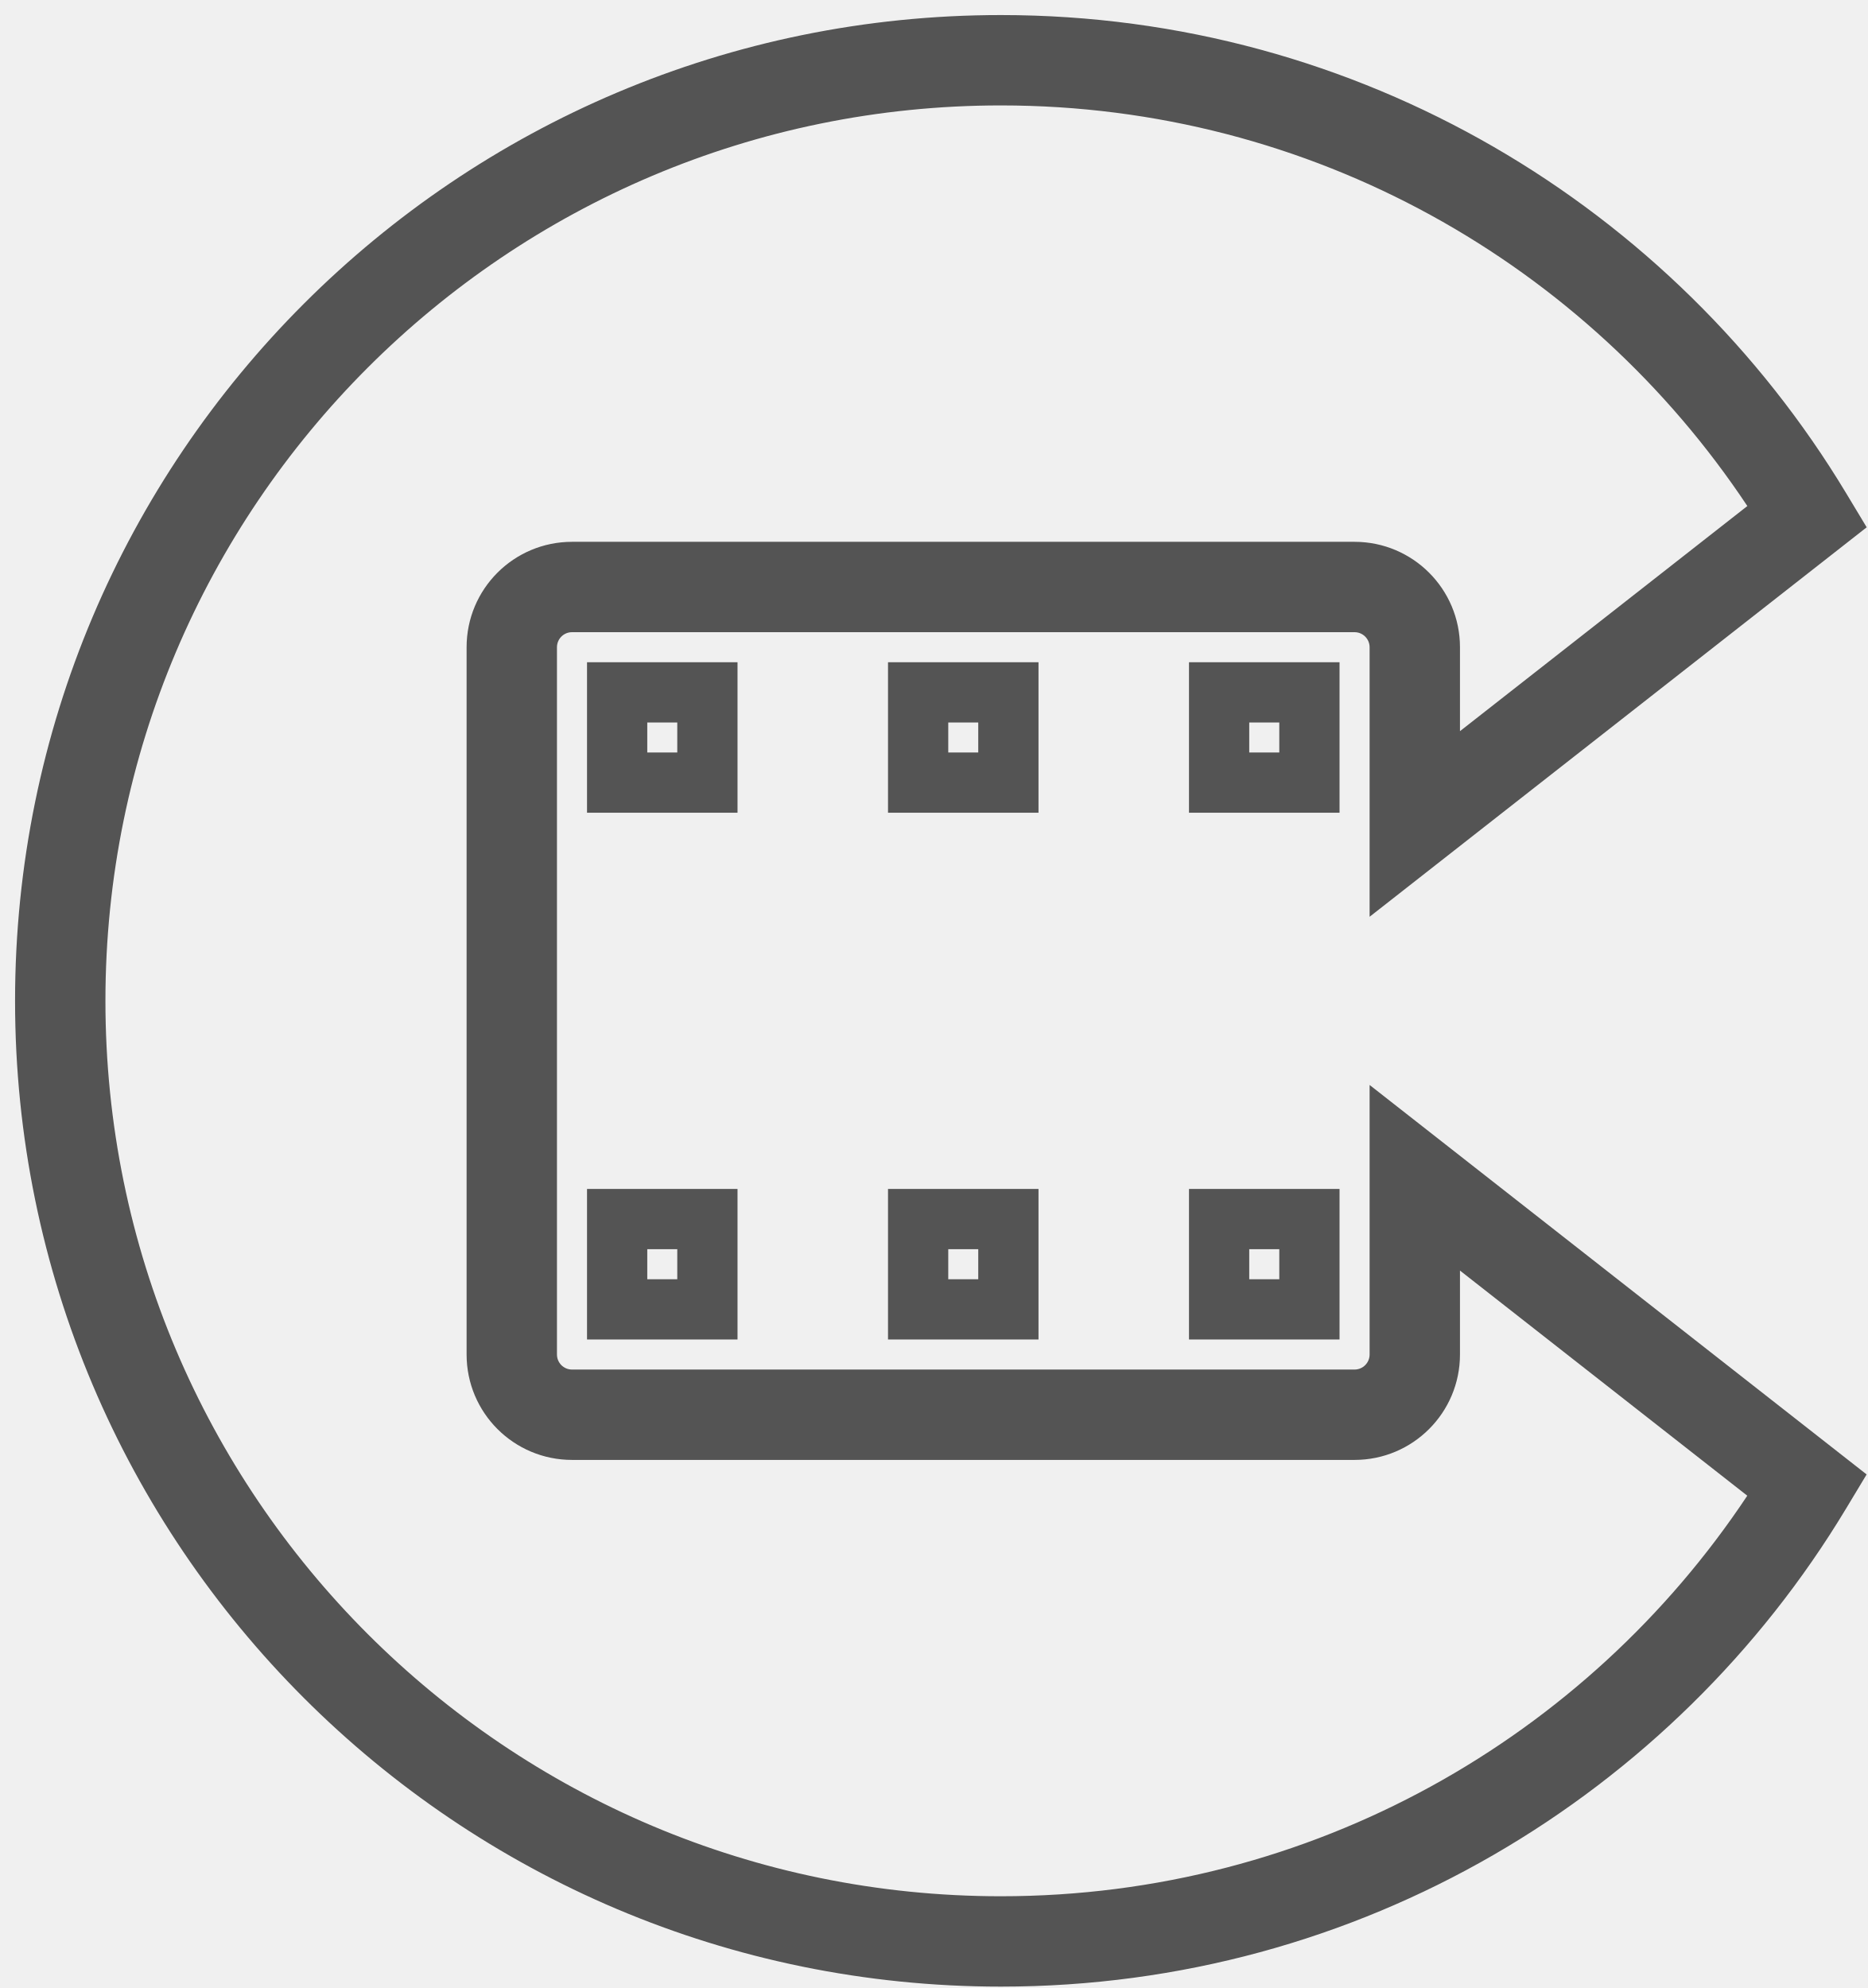
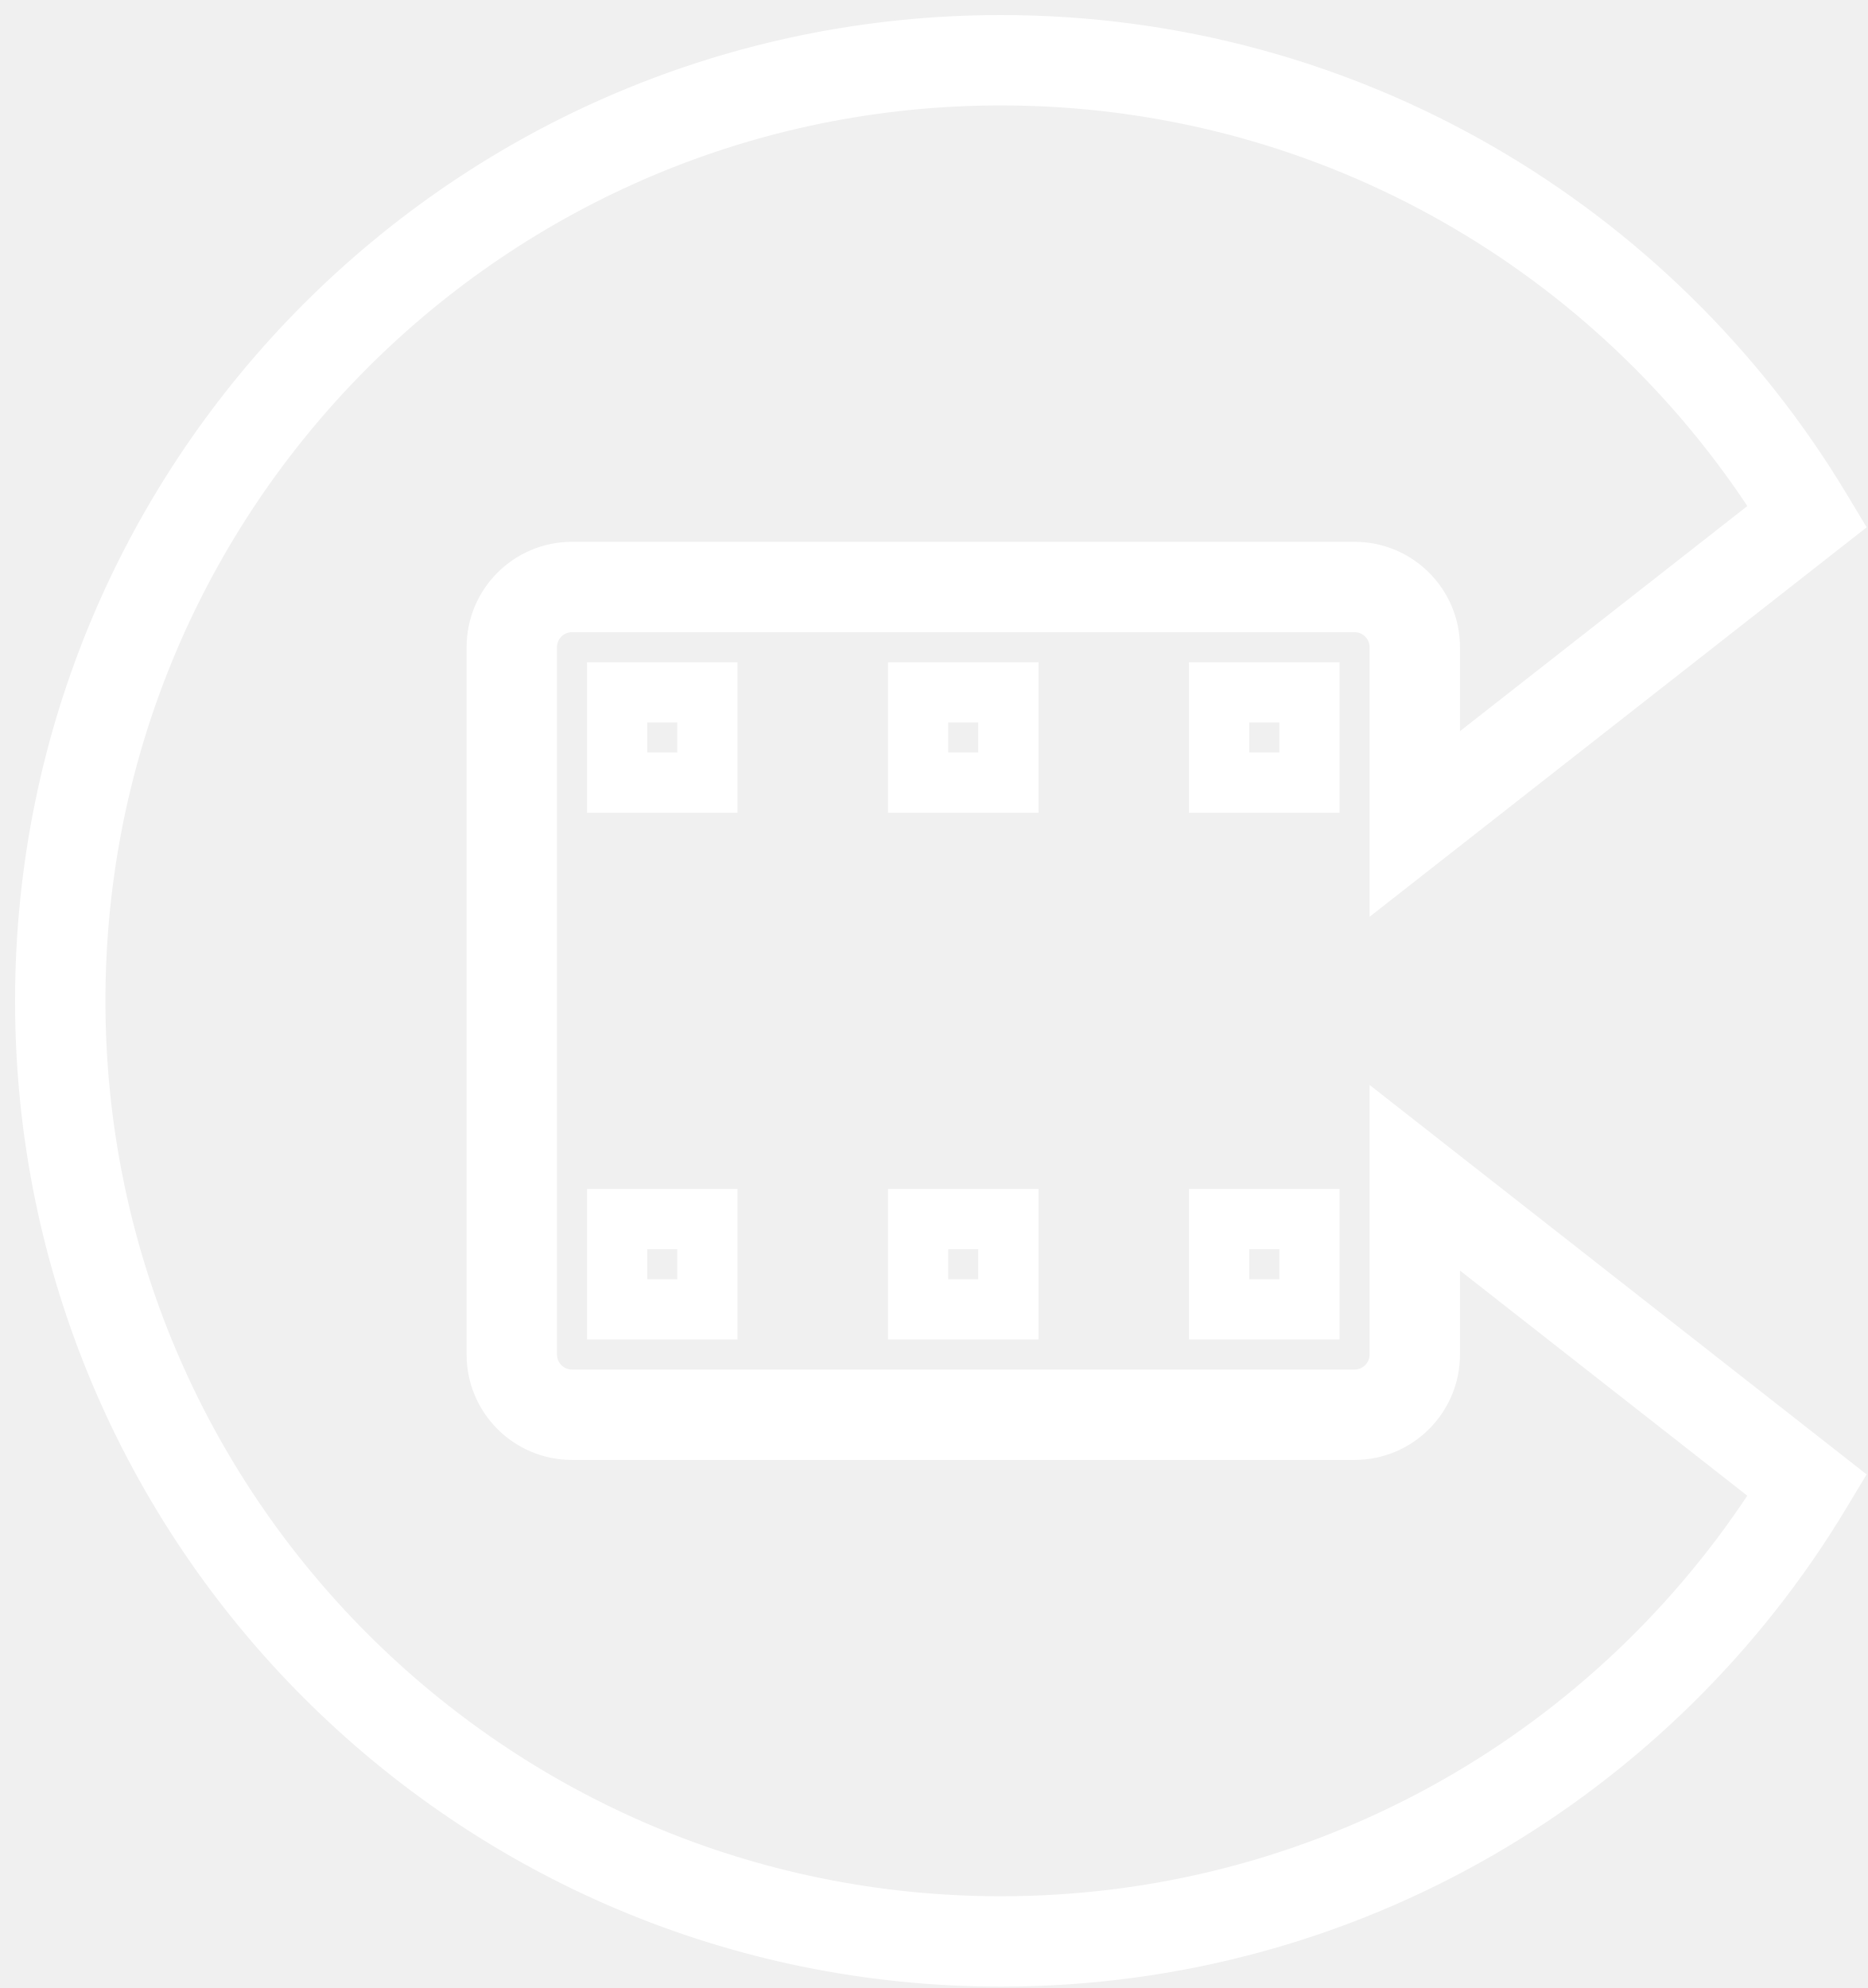
- <svg xmlns="http://www.w3.org/2000/svg" class="svg-icon svg-icon--tv" width="31" height="33" viewBox="0 0 31 33" fill="none">
-   <path fill-rule="evenodd" clip-rule="evenodd" d="M0.25 16.614C0.25 7.576 7.576 0.25 16.614 0.25C22.569 0.25 27.781 3.432 30.643 8.185L30.985 8.753L22.734 15.218V10.744C22.734 10.606 22.622 10.494 22.484 10.494H9.495C9.356 10.494 9.245 10.606 9.245 10.744V22.484C9.245 22.622 9.356 22.734 9.495 22.734H22.484C22.622 22.734 22.734 22.622 22.734 22.484V18.01L30.984 24.475L30.642 25.043C27.781 29.796 22.569 32.977 16.614 32.977C7.576 32.977 0.25 25.651 0.25 16.614ZM16.614 1.75C8.405 1.75 1.75 8.405 1.75 16.614C1.75 24.823 8.405 31.477 16.614 31.477C21.785 31.477 26.34 28.837 29.003 24.828L24.234 21.091V22.484C24.234 23.451 23.45 24.234 22.484 24.234H9.495C8.528 24.234 7.745 23.451 7.745 22.484V10.744C7.745 9.777 8.528 8.994 9.495 8.994H22.484C23.45 8.994 24.234 9.777 24.234 10.744V12.137L29.004 8.4C26.34 4.39 21.785 1.75 16.614 1.75Z" fill="#545454" />
-   <path fill-rule="evenodd" clip-rule="evenodd" d="M11.242 11.993H10.744V12.491H11.242V11.993ZM9.744 10.993V13.491H12.242V10.993H9.744Z" fill="#545454" />
-   <path fill-rule="evenodd" clip-rule="evenodd" d="M16.238 11.993H15.74V12.491H16.238V11.993ZM14.74 10.993V13.491H17.238V10.993H14.74Z" fill="#545454" />
-   <path fill-rule="evenodd" clip-rule="evenodd" d="M21.235 11.993H20.736V12.491H21.235V11.993ZM19.736 10.993V13.491H22.235V10.993H19.736Z" fill="#545454" />
-   <path fill-rule="evenodd" clip-rule="evenodd" d="M11.242 20.736H10.744V21.235H11.242V20.736ZM9.744 19.736V22.235H12.242V19.736H9.744Z" fill="#545454" />
-   <path fill-rule="evenodd" clip-rule="evenodd" d="M16.238 20.736H15.74V21.235H16.238V20.736ZM14.74 19.736V22.235H17.238V19.736H14.74Z" fill="#545454" />
-   <path fill-rule="evenodd" clip-rule="evenodd" d="M21.235 20.736H20.736V21.235H21.235V20.736ZM19.736 19.736V22.235H22.235V19.736H19.736Z" fill="#545454" />
+ <svg xmlns="http://www.w3.org/2000/svg" width="31" height="33" fill="none">
+   <rect id="backgroundrect" width="100%" height="100%" x="0" y="0" fill="none" stroke="none" />
+   <g class="currentLayer" style="">
+     <path fill-rule="evenodd" clip-rule="evenodd" d="M0.25 16.614C0.25 7.576 7.576 0.25 16.614 0.25C22.569 0.25 27.781 3.432 30.643 8.185L30.985 8.753L22.734 15.218V10.744C22.734 10.606 22.622 10.494 22.484 10.494H9.495C9.356 10.494 9.245 10.606 9.245 10.744V22.484C9.245 22.622 9.356 22.734 9.495 22.734H22.484C22.622 22.734 22.734 22.622 22.734 22.484V18.01L30.984 24.475L30.642 25.043C27.781 29.796 22.569 32.977 16.614 32.977C7.576 32.977 0.25 25.651 0.25 16.614ZM16.614 1.75C8.405 1.75 1.75 8.405 1.75 16.614C1.75 24.823 8.405 31.477 16.614 31.477C21.785 31.477 26.34 28.837 29.003 24.828L24.234 21.091V22.484C24.234 23.451 23.45 24.234 22.484 24.234H9.495C8.528 24.234 7.745 23.451 7.745 22.484V10.744C7.745 9.777 8.528 8.994 9.495 8.994H22.484C23.45 8.994 24.234 9.777 24.234 10.744V12.137L29.004 8.4C26.34 4.39 21.785 1.75 16.614 1.75Z" fill="#ffffff" id="svg_1" class="selected" fill-opacity="1" />
+     <path fill-rule="evenodd" clip-rule="evenodd" d="M11.242 11.993H10.744V12.491H11.242V11.993ZM9.744 10.993V13.491H12.242V10.993H9.744Z" fill="#ffffff" id="svg_2" class="selected" fill-opacity="1" />
+     <path fill-rule="evenodd" clip-rule="evenodd" d="M16.238 11.993H15.74V12.491H16.238V11.993ZM14.74 10.993V13.491H17.238V10.993H14.74Z" fill="#ffffff" id="svg_3" class="selected" fill-opacity="1" />
+     <path fill-rule="evenodd" clip-rule="evenodd" d="M21.235 11.993H20.736V12.491H21.235V11.993ZM19.736 10.993V13.491H22.235V10.993H19.736Z" fill="#ffffff" id="svg_4" class="selected" fill-opacity="1" />
+     <path fill-rule="evenodd" clip-rule="evenodd" d="M11.242 20.736H10.744V21.235H11.242V20.736ZM9.744 19.736V22.235H12.242V19.736H9.744Z" fill="#ffffff" id="svg_5" class="selected" fill-opacity="1" />
+     <path fill-rule="evenodd" clip-rule="evenodd" d="M16.238 20.736H15.74V21.235H16.238V20.736ZM14.74 19.736V22.235H17.238V19.736H14.74Z" fill="#ffffff" id="svg_6" class="selected" fill-opacity="1" />
+     <path fill-rule="evenodd" clip-rule="evenodd" d="M21.235 20.736H20.736V21.235H21.235V20.736ZM19.736 19.736V22.235H22.235V19.736H19.736Z" fill="#ffffff" id="svg_7" class="selected" fill-opacity="1" />
+   </g>
</svg>
